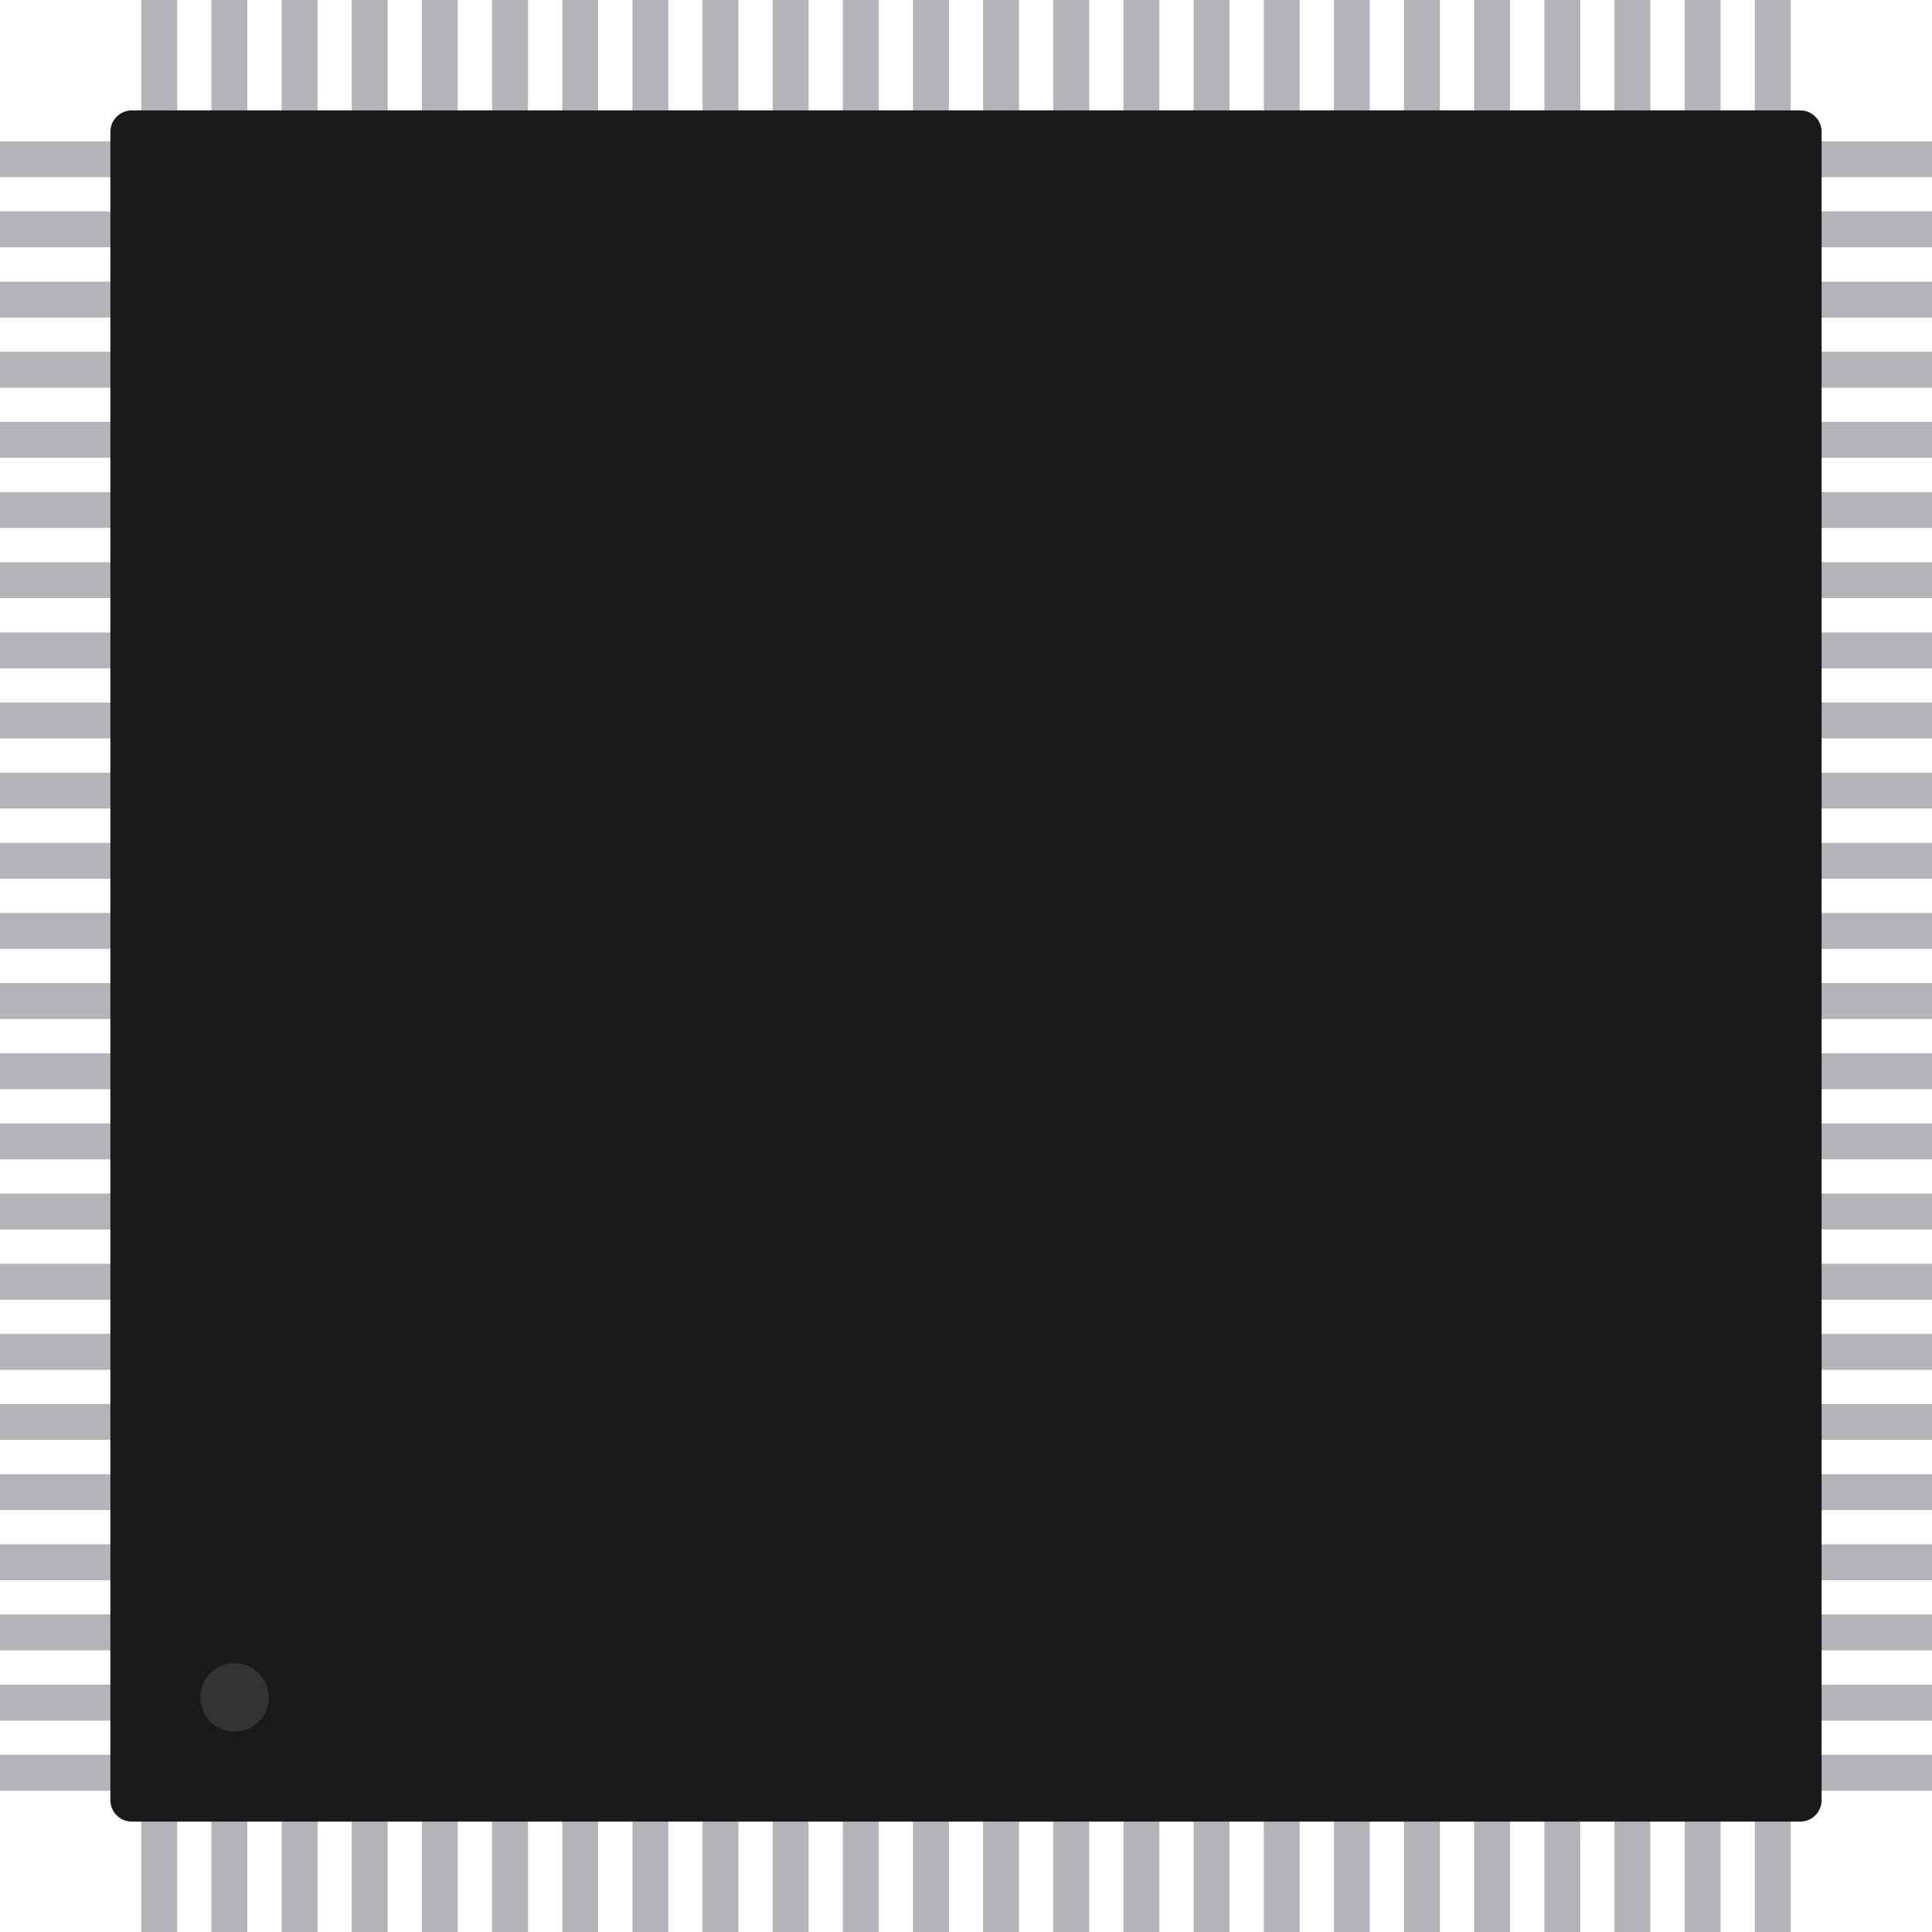
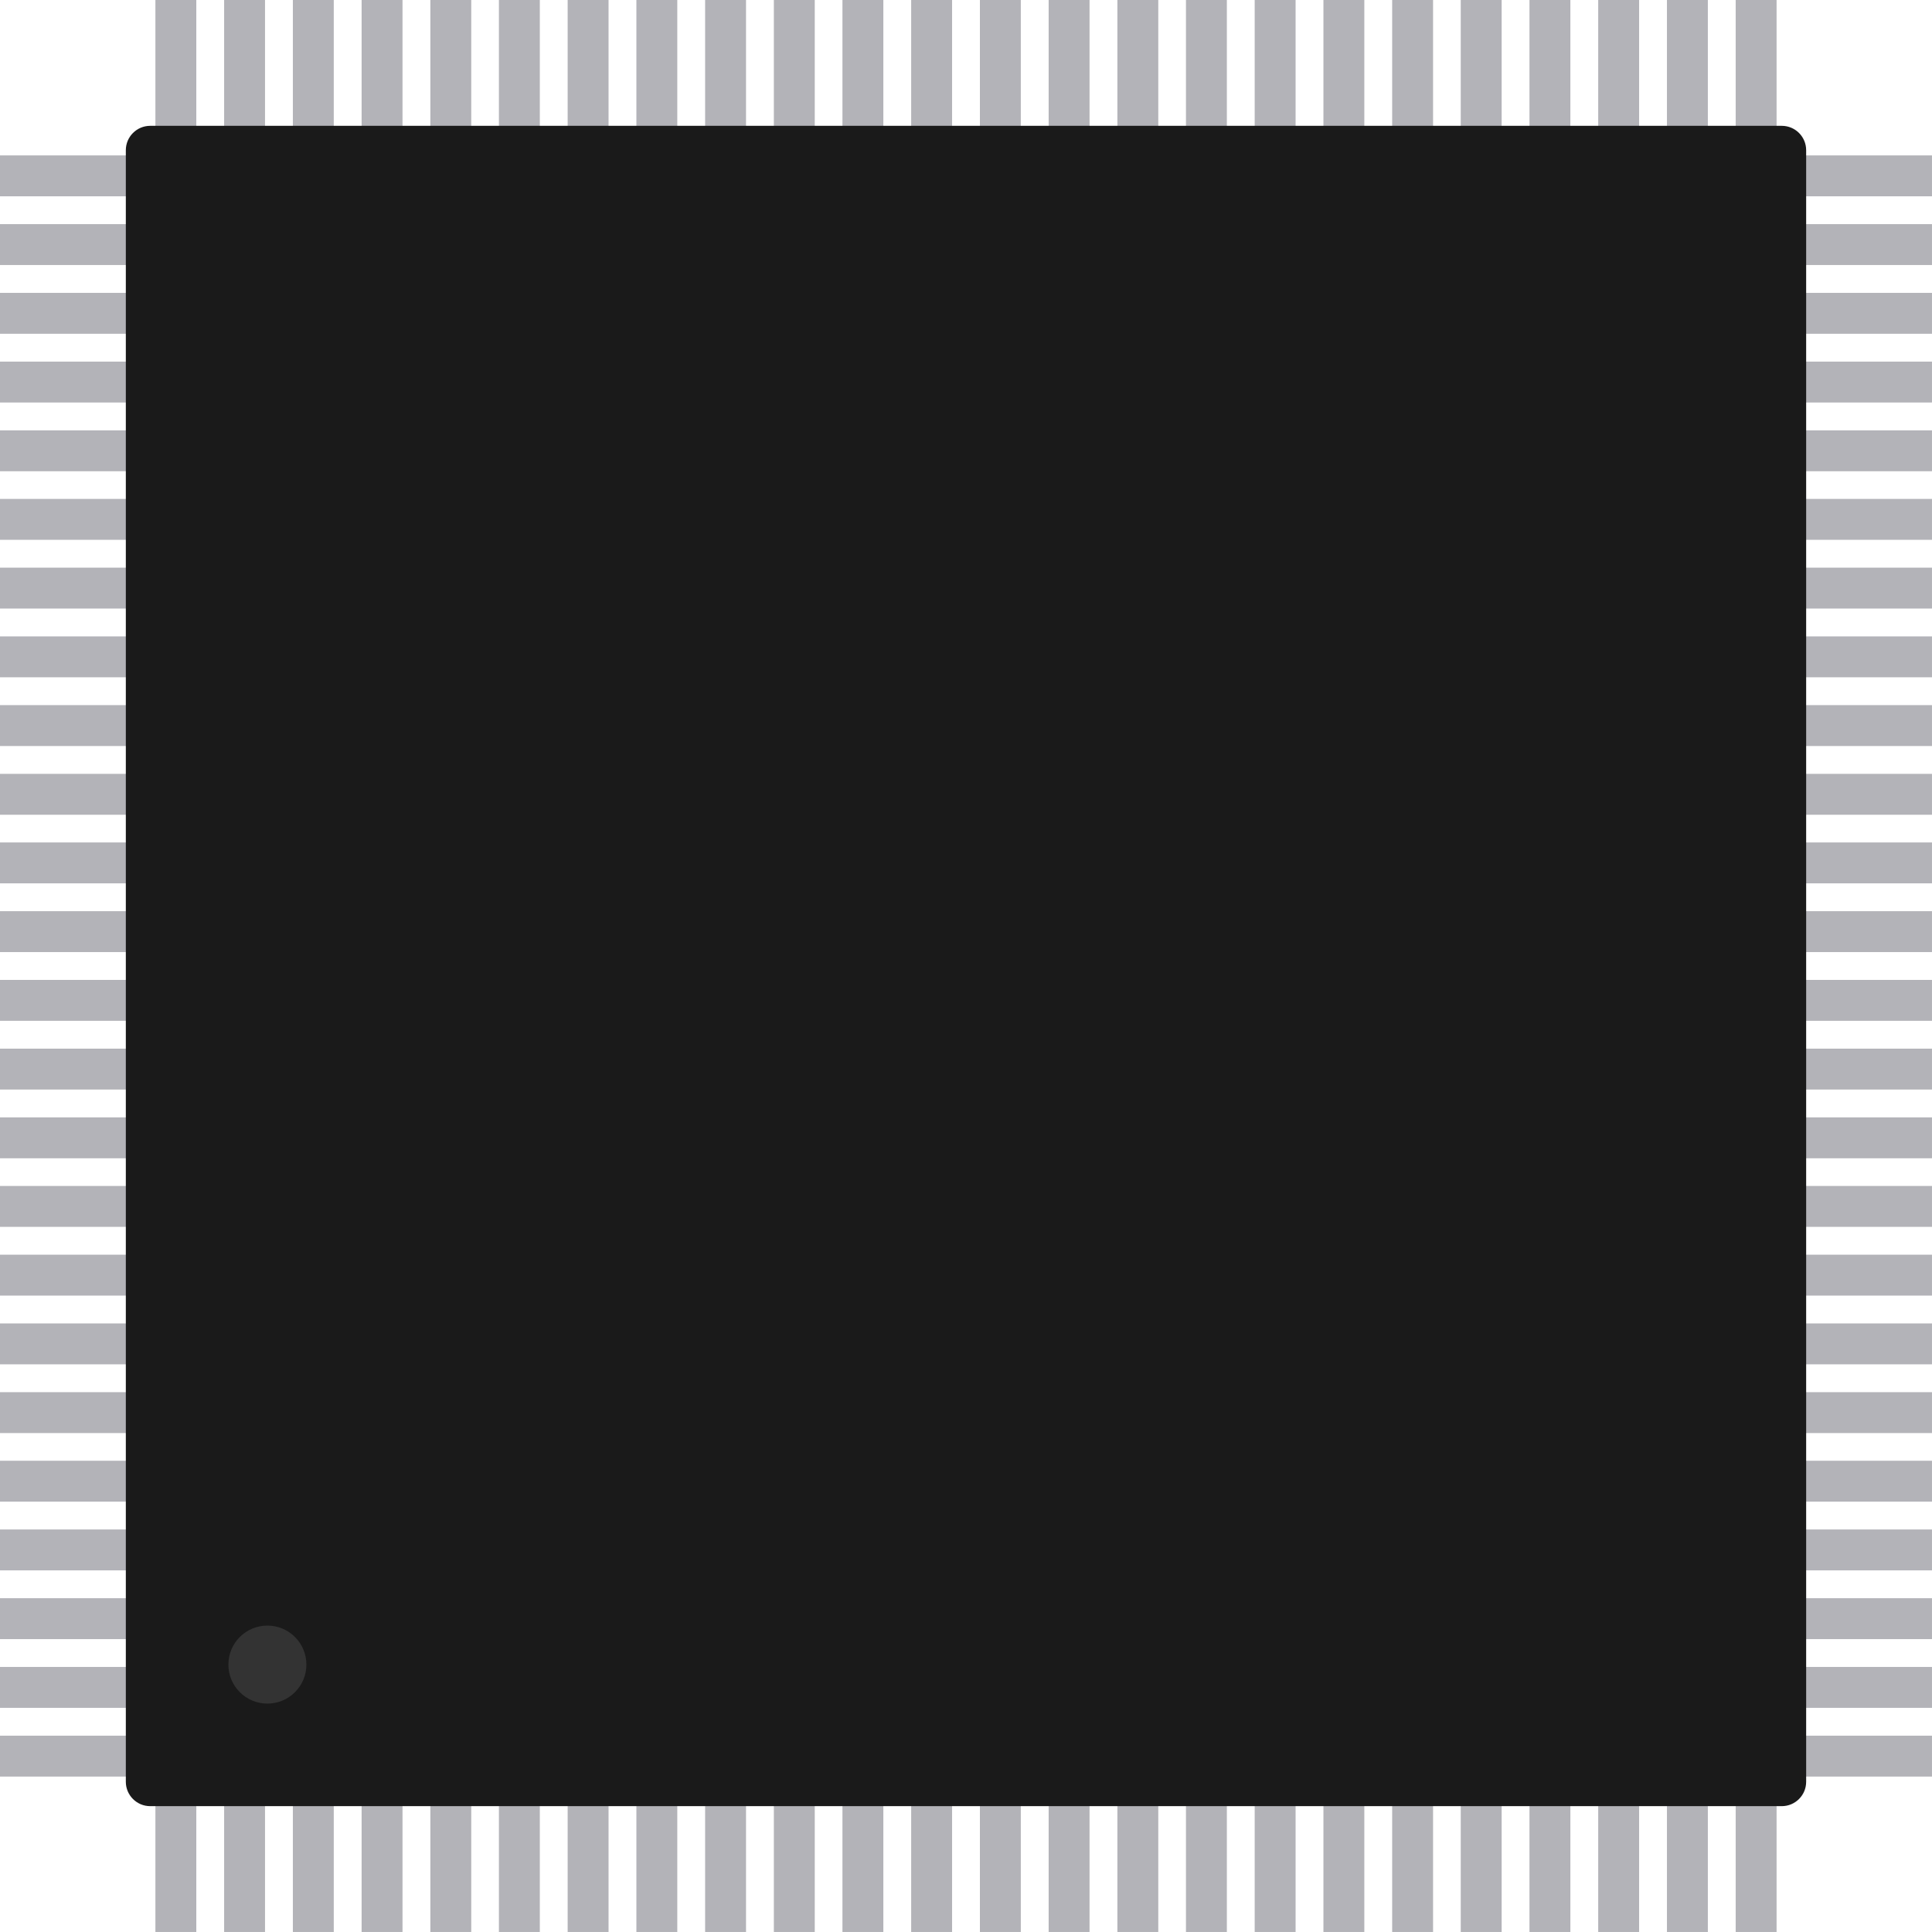
- <svg xmlns="http://www.w3.org/2000/svg" viewBox="0 0 140 140" width="140" height="140">
-   <rect x="10.24" y="0" width="2.6" height="9" fill="#b3b3b8" />
-   <rect x="10.24" y="131" width="2.6" height="9" fill="#b3b3b8" />
-   <rect x="0" y="10.24" width="9" height="2.6" fill="#b3b3b8" />
-   <rect x="131" y="10.24" width="9" height="2.6" fill="#b3b3b8" />
-   <rect x="15.32" y="0" width="2.6" height="9" fill="#b3b3b8" />
-   <rect x="15.32" y="131" width="2.6" height="9" fill="#b3b3b8" />
-   <rect x="0" y="15.32" width="9" height="2.6" fill="#b3b3b8" />
-   <rect x="131" y="15.32" width="9" height="2.6" fill="#b3b3b8" />
-   <rect x="20.41" y="0" width="2.6" height="9" fill="#b3b3b8" />
-   <rect x="20.41" y="131" width="2.6" height="9" fill="#b3b3b8" />
-   <rect x="0" y="20.41" width="9" height="2.6" fill="#b3b3b8" />
-   <rect x="131" y="20.41" width="9" height="2.6" fill="#b3b3b8" />
-   <rect x="25.49" y="0" width="2.6" height="9" fill="#b3b3b8" />
-   <rect x="25.49" y="131" width="2.6" height="9" fill="#b3b3b8" />
-   <rect x="0" y="25.49" width="9" height="2.6" fill="#b3b3b8" />
-   <rect x="131" y="25.49" width="9" height="2.6" fill="#b3b3b8" />
-   <rect x="30.57" y="0" width="2.6" height="9" fill="#b3b3b8" />
-   <rect x="30.57" y="131" width="2.6" height="9" fill="#b3b3b8" />
-   <rect x="0" y="30.57" width="9" height="2.6" fill="#b3b3b8" />
-   <rect x="131" y="30.57" width="9" height="2.6" fill="#b3b3b8" />
-   <rect x="35.66" y="0" width="2.6" height="9" fill="#b3b3b8" />
-   <rect x="35.66" y="131" width="2.6" height="9" fill="#b3b3b8" />
-   <rect x="0" y="35.66" width="9" height="2.6" fill="#b3b3b8" />
-   <rect x="131" y="35.66" width="9" height="2.6" fill="#b3b3b8" />
-   <rect x="40.74" y="0" width="2.6" height="9" fill="#b3b3b8" />
-   <rect x="40.74" y="131" width="2.6" height="9" fill="#b3b3b8" />
-   <rect x="0" y="40.74" width="9" height="2.6" fill="#b3b3b8" />
-   <rect x="131" y="40.74" width="9" height="2.6" fill="#b3b3b8" />
-   <rect x="45.83" y="0" width="2.6" height="9" fill="#b3b3b8" />
-   <rect x="45.83" y="131" width="2.6" height="9" fill="#b3b3b8" />
-   <rect x="0" y="45.83" width="9" height="2.6" fill="#b3b3b8" />
-   <rect x="131" y="45.83" width="9" height="2.6" fill="#b3b3b8" />
-   <rect x="50.91" y="0" width="2.6" height="9" fill="#b3b3b8" />
-   <rect x="50.91" y="131" width="2.6" height="9" fill="#b3b3b8" />
-   <rect x="0" y="50.91" width="9" height="2.6" fill="#b3b3b8" />
-   <rect x="131" y="50.91" width="9" height="2.6" fill="#b3b3b8" />
-   <rect x="55.99" y="0" width="2.6" height="9" fill="#b3b3b8" />
-   <rect x="55.99" y="131" width="2.6" height="9" fill="#b3b3b8" />
-   <rect x="0" y="55.99" width="9" height="2.6" fill="#b3b3b8" />
-   <rect x="131" y="55.99" width="9" height="2.6" fill="#b3b3b8" />
-   <rect x="61.08" y="0" width="2.6" height="9" fill="#b3b3b8" />
-   <rect x="61.08" y="131" width="2.6" height="9" fill="#b3b3b8" />
-   <rect x="0" y="61.08" width="9" height="2.6" fill="#b3b3b8" />
-   <rect x="131" y="61.08" width="9" height="2.6" fill="#b3b3b8" />
-   <rect x="66.16" y="0" width="2.6" height="9" fill="#b3b3b8" />
-   <rect x="66.16" y="131" width="2.6" height="9" fill="#b3b3b8" />
-   <rect x="0" y="66.16" width="9" height="2.6" fill="#b3b3b8" />
-   <rect x="131" y="66.16" width="9" height="2.6" fill="#b3b3b8" />
-   <rect x="71.24" y="0" width="2.6" height="9" fill="#b3b3b8" />
-   <rect x="71.24" y="131" width="2.6" height="9" fill="#b3b3b8" />
-   <rect x="0" y="71.24" width="9" height="2.6" fill="#b3b3b8" />
-   <rect x="131" y="71.24" width="9" height="2.6" fill="#b3b3b8" />
-   <rect x="76.33" y="0" width="2.6" height="9" fill="#b3b3b8" />
-   <rect x="76.33" y="131" width="2.6" height="9" fill="#b3b3b8" />
-   <rect x="0" y="76.33" width="9" height="2.6" fill="#b3b3b8" />
-   <rect x="131" y="76.33" width="9" height="2.6" fill="#b3b3b8" />
-   <rect x="81.41" y="0" width="2.6" height="9" fill="#b3b3b8" />
-   <rect x="81.41" y="131" width="2.6" height="9" fill="#b3b3b8" />
-   <rect x="0" y="81.41" width="9" height="2.6" fill="#b3b3b8" />
-   <rect x="131" y="81.41" width="9" height="2.6" fill="#b3b3b8" />
-   <rect x="86.49" y="0" width="2.6" height="9" fill="#b3b3b8" />
-   <rect x="86.49" y="131" width="2.6" height="9" fill="#b3b3b8" />
-   <rect x="0" y="86.49" width="9" height="2.6" fill="#b3b3b8" />
-   <rect x="131" y="86.49" width="9" height="2.6" fill="#b3b3b8" />
-   <rect x="91.58" y="0" width="2.6" height="9" fill="#b3b3b8" />
-   <rect x="91.58" y="131" width="2.6" height="9" fill="#b3b3b8" />
-   <rect x="0" y="91.58" width="9" height="2.6" fill="#b3b3b8" />
-   <rect x="131" y="91.58" width="9" height="2.6" fill="#b3b3b8" />
-   <rect x="96.66" y="0" width="2.6" height="9" fill="#b3b3b8" />
-   <rect x="96.66" y="131" width="2.6" height="9" fill="#b3b3b8" />
-   <rect x="0" y="96.66" width="9" height="2.6" fill="#b3b3b8" />
-   <rect x="131" y="96.66" width="9" height="2.6" fill="#b3b3b8" />
-   <rect x="101.74" y="0" width="2.6" height="9" fill="#b3b3b8" />
-   <rect x="101.74" y="131" width="2.6" height="9" fill="#b3b3b8" />
-   <rect x="0" y="101.74" width="9" height="2.6" fill="#b3b3b8" />
-   <rect x="131" y="101.74" width="9" height="2.6" fill="#b3b3b8" />
-   <rect x="106.83" y="0" width="2.6" height="9" fill="#b3b3b8" />
-   <rect x="106.83" y="131" width="2.6" height="9" fill="#b3b3b8" />
-   <rect x="0" y="106.83" width="9" height="2.6" fill="#b3b3b8" />
-   <rect x="131" y="106.83" width="9" height="2.6" fill="#b3b3b8" />
-   <rect x="111.91" y="0" width="2.6" height="9" fill="#b3b3b8" />
-   <rect x="111.91" y="131" width="2.6" height="9" fill="#b3b3b8" />
-   <rect x="0" y="111.91" width="9" height="2.6" fill="#b3b3b8" />
-   <rect x="131" y="111.91" width="9" height="2.6" fill="#b3b3b8" />
-   <rect x="116.99" y="0" width="2.6" height="9" fill="#b3b3b8" />
-   <rect x="116.99" y="131" width="2.6" height="9" fill="#b3b3b8" />
-   <rect x="0" y="116.99" width="9" height="2.6" fill="#b3b3b8" />
-   <rect x="131" y="116.99" width="9" height="2.6" fill="#b3b3b8" />
-   <rect x="122.08" y="0" width="2.6" height="9" fill="#b3b3b8" />
-   <rect x="122.08" y="131" width="2.6" height="9" fill="#b3b3b8" />
-   <rect x="0" y="122.08" width="9" height="2.6" fill="#b3b3b8" />
-   <rect x="131" y="122.08" width="9" height="2.6" fill="#b3b3b8" />
-   <rect x="127.16" y="0" width="2.6" height="9" fill="#b3b3b8" />
-   <rect x="127.16" y="131" width="2.6" height="9" fill="#b3b3b8" />
-   <rect x="0" y="127.16" width="9" height="2.6" fill="#b3b3b8" />
-   <rect x="131" y="127.16" width="9" height="2.6" fill="#b3b3b8" />
-   <rect x="8" y="8" width="124" height="124" rx="1.55" fill="#1a1a1a" />
-   <circle cx="17" cy="123" r="2.48" fill="#333333" />
+ <svg xmlns="http://www.w3.org/2000/svg" viewBox="0 0 122.831 122.831" width="122.831" height="122.831">
+   <rect x="9.88" y="0" width="2.6" height="9" fill="#b3b3b8" />
+   <rect x="9.88" y="113.83" width="2.6" height="9" fill="#b3b3b8" />
+   <rect x="0" y="9.88" width="9" height="2.6" fill="#b3b3b8" />
+   <rect x="113.83" y="9.88" width="9" height="2.6" fill="#b3b3b8" />
+   <rect x="14.25" y="0" width="2.6" height="9" fill="#b3b3b8" />
+   <rect x="14.25" y="113.83" width="2.6" height="9" fill="#b3b3b8" />
+   <rect x="0" y="14.25" width="9" height="2.6" fill="#b3b3b8" />
+   <rect x="113.83" y="14.25" width="9" height="2.6" fill="#b3b3b8" />
+   <rect x="18.62" y="0" width="2.6" height="9" fill="#b3b3b8" />
+   <rect x="18.62" y="113.83" width="2.6" height="9" fill="#b3b3b8" />
+   <rect x="0" y="18.62" width="9" height="2.6" fill="#b3b3b8" />
+   <rect x="113.83" y="18.62" width="9" height="2.6" fill="#b3b3b8" />
+   <rect x="22.99" y="0" width="2.6" height="9" fill="#b3b3b8" />
+   <rect x="22.99" y="113.83" width="2.6" height="9" fill="#b3b3b8" />
+   <rect x="0" y="22.99" width="9" height="2.6" fill="#b3b3b8" />
+   <rect x="113.83" y="22.99" width="9" height="2.6" fill="#b3b3b8" />
+   <rect x="27.36" y="0" width="2.6" height="9" fill="#b3b3b8" />
+   <rect x="27.36" y="113.83" width="2.6" height="9" fill="#b3b3b8" />
+   <rect x="0" y="27.36" width="9" height="2.6" fill="#b3b3b8" />
+   <rect x="113.83" y="27.36" width="9" height="2.6" fill="#b3b3b8" />
+   <rect x="31.72" y="0" width="2.6" height="9" fill="#b3b3b8" />
+   <rect x="31.72" y="113.83" width="2.6" height="9" fill="#b3b3b8" />
+   <rect x="0" y="31.72" width="9" height="2.6" fill="#b3b3b8" />
+   <rect x="113.83" y="31.72" width="9" height="2.6" fill="#b3b3b8" />
+   <rect x="36.09" y="0" width="2.6" height="9" fill="#b3b3b8" />
+   <rect x="36.09" y="113.83" width="2.6" height="9" fill="#b3b3b8" />
+   <rect x="0" y="36.09" width="9" height="2.6" fill="#b3b3b8" />
+   <rect x="113.83" y="36.09" width="9" height="2.6" fill="#b3b3b8" />
+   <rect x="40.46" y="0" width="2.6" height="9" fill="#b3b3b8" />
+   <rect x="40.46" y="113.83" width="2.6" height="9" fill="#b3b3b8" />
+   <rect x="0" y="40.46" width="9" height="2.6" fill="#b3b3b8" />
+   <rect x="113.83" y="40.46" width="9" height="2.6" fill="#b3b3b8" />
+   <rect x="44.83" y="0" width="2.6" height="9" fill="#b3b3b8" />
+   <rect x="44.83" y="113.83" width="2.6" height="9" fill="#b3b3b8" />
+   <rect x="0" y="44.83" width="9" height="2.6" fill="#b3b3b8" />
+   <rect x="113.83" y="44.83" width="9" height="2.6" fill="#b3b3b8" />
+   <rect x="49.2" y="0" width="2.6" height="9" fill="#b3b3b8" />
+   <rect x="49.2" y="113.83" width="2.6" height="9" fill="#b3b3b8" />
+   <rect x="0" y="49.2" width="9" height="2.6" fill="#b3b3b8" />
+   <rect x="113.83" y="49.2" width="9" height="2.6" fill="#b3b3b8" />
+   <rect x="53.56" y="0" width="2.6" height="9" fill="#b3b3b8" />
+   <rect x="53.56" y="113.83" width="2.6" height="9" fill="#b3b3b8" />
+   <rect x="0" y="53.56" width="9" height="2.6" fill="#b3b3b8" />
+   <rect x="113.83" y="53.56" width="9" height="2.6" fill="#b3b3b8" />
+   <rect x="57.93" y="0" width="2.6" height="9" fill="#b3b3b8" />
+   <rect x="57.93" y="113.83" width="2.6" height="9" fill="#b3b3b8" />
+   <rect x="0" y="57.93" width="9" height="2.6" fill="#b3b3b8" />
+   <rect x="113.83" y="57.93" width="9" height="2.6" fill="#b3b3b8" />
+   <rect x="62.3" y="0" width="2.6" height="9" fill="#b3b3b8" />
+   <rect x="62.3" y="113.83" width="2.6" height="9" fill="#b3b3b8" />
+   <rect x="0" y="62.3" width="9" height="2.6" fill="#b3b3b8" />
+   <rect x="113.83" y="62.3" width="9" height="2.6" fill="#b3b3b8" />
+   <rect x="66.67" y="0" width="2.6" height="9" fill="#b3b3b8" />
+   <rect x="66.67" y="113.83" width="2.6" height="9" fill="#b3b3b8" />
+   <rect x="0" y="66.67" width="9" height="2.6" fill="#b3b3b8" />
+   <rect x="113.83" y="66.67" width="9" height="2.6" fill="#b3b3b8" />
+   <rect x="71.04" y="0" width="2.6" height="9" fill="#b3b3b8" />
+   <rect x="71.04" y="113.83" width="2.6" height="9" fill="#b3b3b8" />
+   <rect x="0" y="71.04" width="9" height="2.6" fill="#b3b3b8" />
+   <rect x="113.83" y="71.04" width="9" height="2.6" fill="#b3b3b8" />
+   <rect x="75.4" y="0" width="2.6" height="9" fill="#b3b3b8" />
+   <rect x="75.4" y="113.83" width="2.6" height="9" fill="#b3b3b8" />
+   <rect x="0" y="75.4" width="9" height="2.6" fill="#b3b3b8" />
+   <rect x="113.83" y="75.4" width="9" height="2.6" fill="#b3b3b8" />
+   <rect x="79.77" y="0" width="2.6" height="9" fill="#b3b3b8" />
+   <rect x="79.77" y="113.83" width="2.6" height="9" fill="#b3b3b8" />
+   <rect x="0" y="79.77" width="9" height="2.6" fill="#b3b3b8" />
+   <rect x="113.83" y="79.77" width="9" height="2.6" fill="#b3b3b8" />
+   <rect x="84.14" y="0" width="2.6" height="9" fill="#b3b3b8" />
+   <rect x="84.14" y="113.83" width="2.6" height="9" fill="#b3b3b8" />
+   <rect x="0" y="84.14" width="9" height="2.6" fill="#b3b3b8" />
+   <rect x="113.83" y="84.14" width="9" height="2.6" fill="#b3b3b8" />
+   <rect x="88.51" y="0" width="2.6" height="9" fill="#b3b3b8" />
+   <rect x="88.51" y="113.83" width="2.6" height="9" fill="#b3b3b8" />
+   <rect x="0" y="88.51" width="9" height="2.6" fill="#b3b3b8" />
+   <rect x="113.83" y="88.51" width="9" height="2.6" fill="#b3b3b8" />
+   <rect x="92.87" y="0" width="2.6" height="9" fill="#b3b3b8" />
+   <rect x="92.87" y="113.83" width="2.6" height="9" fill="#b3b3b8" />
+   <rect x="0" y="92.87" width="9" height="2.6" fill="#b3b3b8" />
+   <rect x="113.83" y="92.87" width="9" height="2.6" fill="#b3b3b8" />
+   <rect x="97.24" y="0" width="2.6" height="9" fill="#b3b3b8" />
+   <rect x="97.24" y="113.83" width="2.6" height="9" fill="#b3b3b8" />
+   <rect x="0" y="97.24" width="9" height="2.6" fill="#b3b3b8" />
+   <rect x="113.83" y="97.24" width="9" height="2.6" fill="#b3b3b8" />
+   <rect x="101.61" y="0" width="2.6" height="9" fill="#b3b3b8" />
+   <rect x="101.61" y="113.83" width="2.6" height="9" fill="#b3b3b8" />
+   <rect x="0" y="101.61" width="9" height="2.6" fill="#b3b3b8" />
+   <rect x="113.83" y="101.61" width="9" height="2.6" fill="#b3b3b8" />
+   <rect x="105.98" y="0" width="2.6" height="9" fill="#b3b3b8" />
+   <rect x="105.98" y="113.83" width="2.6" height="9" fill="#b3b3b8" />
+   <rect x="0" y="105.98" width="9" height="2.6" fill="#b3b3b8" />
+   <rect x="113.83" y="105.98" width="9" height="2.6" fill="#b3b3b8" />
+   <rect x="110.35" y="0" width="2.6" height="9" fill="#b3b3b8" />
+   <rect x="110.35" y="113.83" width="2.6" height="9" fill="#b3b3b8" />
+   <rect x="0" y="110.35" width="9" height="2.6" fill="#b3b3b8" />
+   <rect x="113.83" y="110.35" width="9" height="2.6" fill="#b3b3b8" />
+   <rect x="8" y="8" width="106.83" height="106.83" rx="1.55" fill="#1a1a1a" />
+   <circle cx="17" cy="105.83" r="2.48" fill="#333333" />
</svg>
